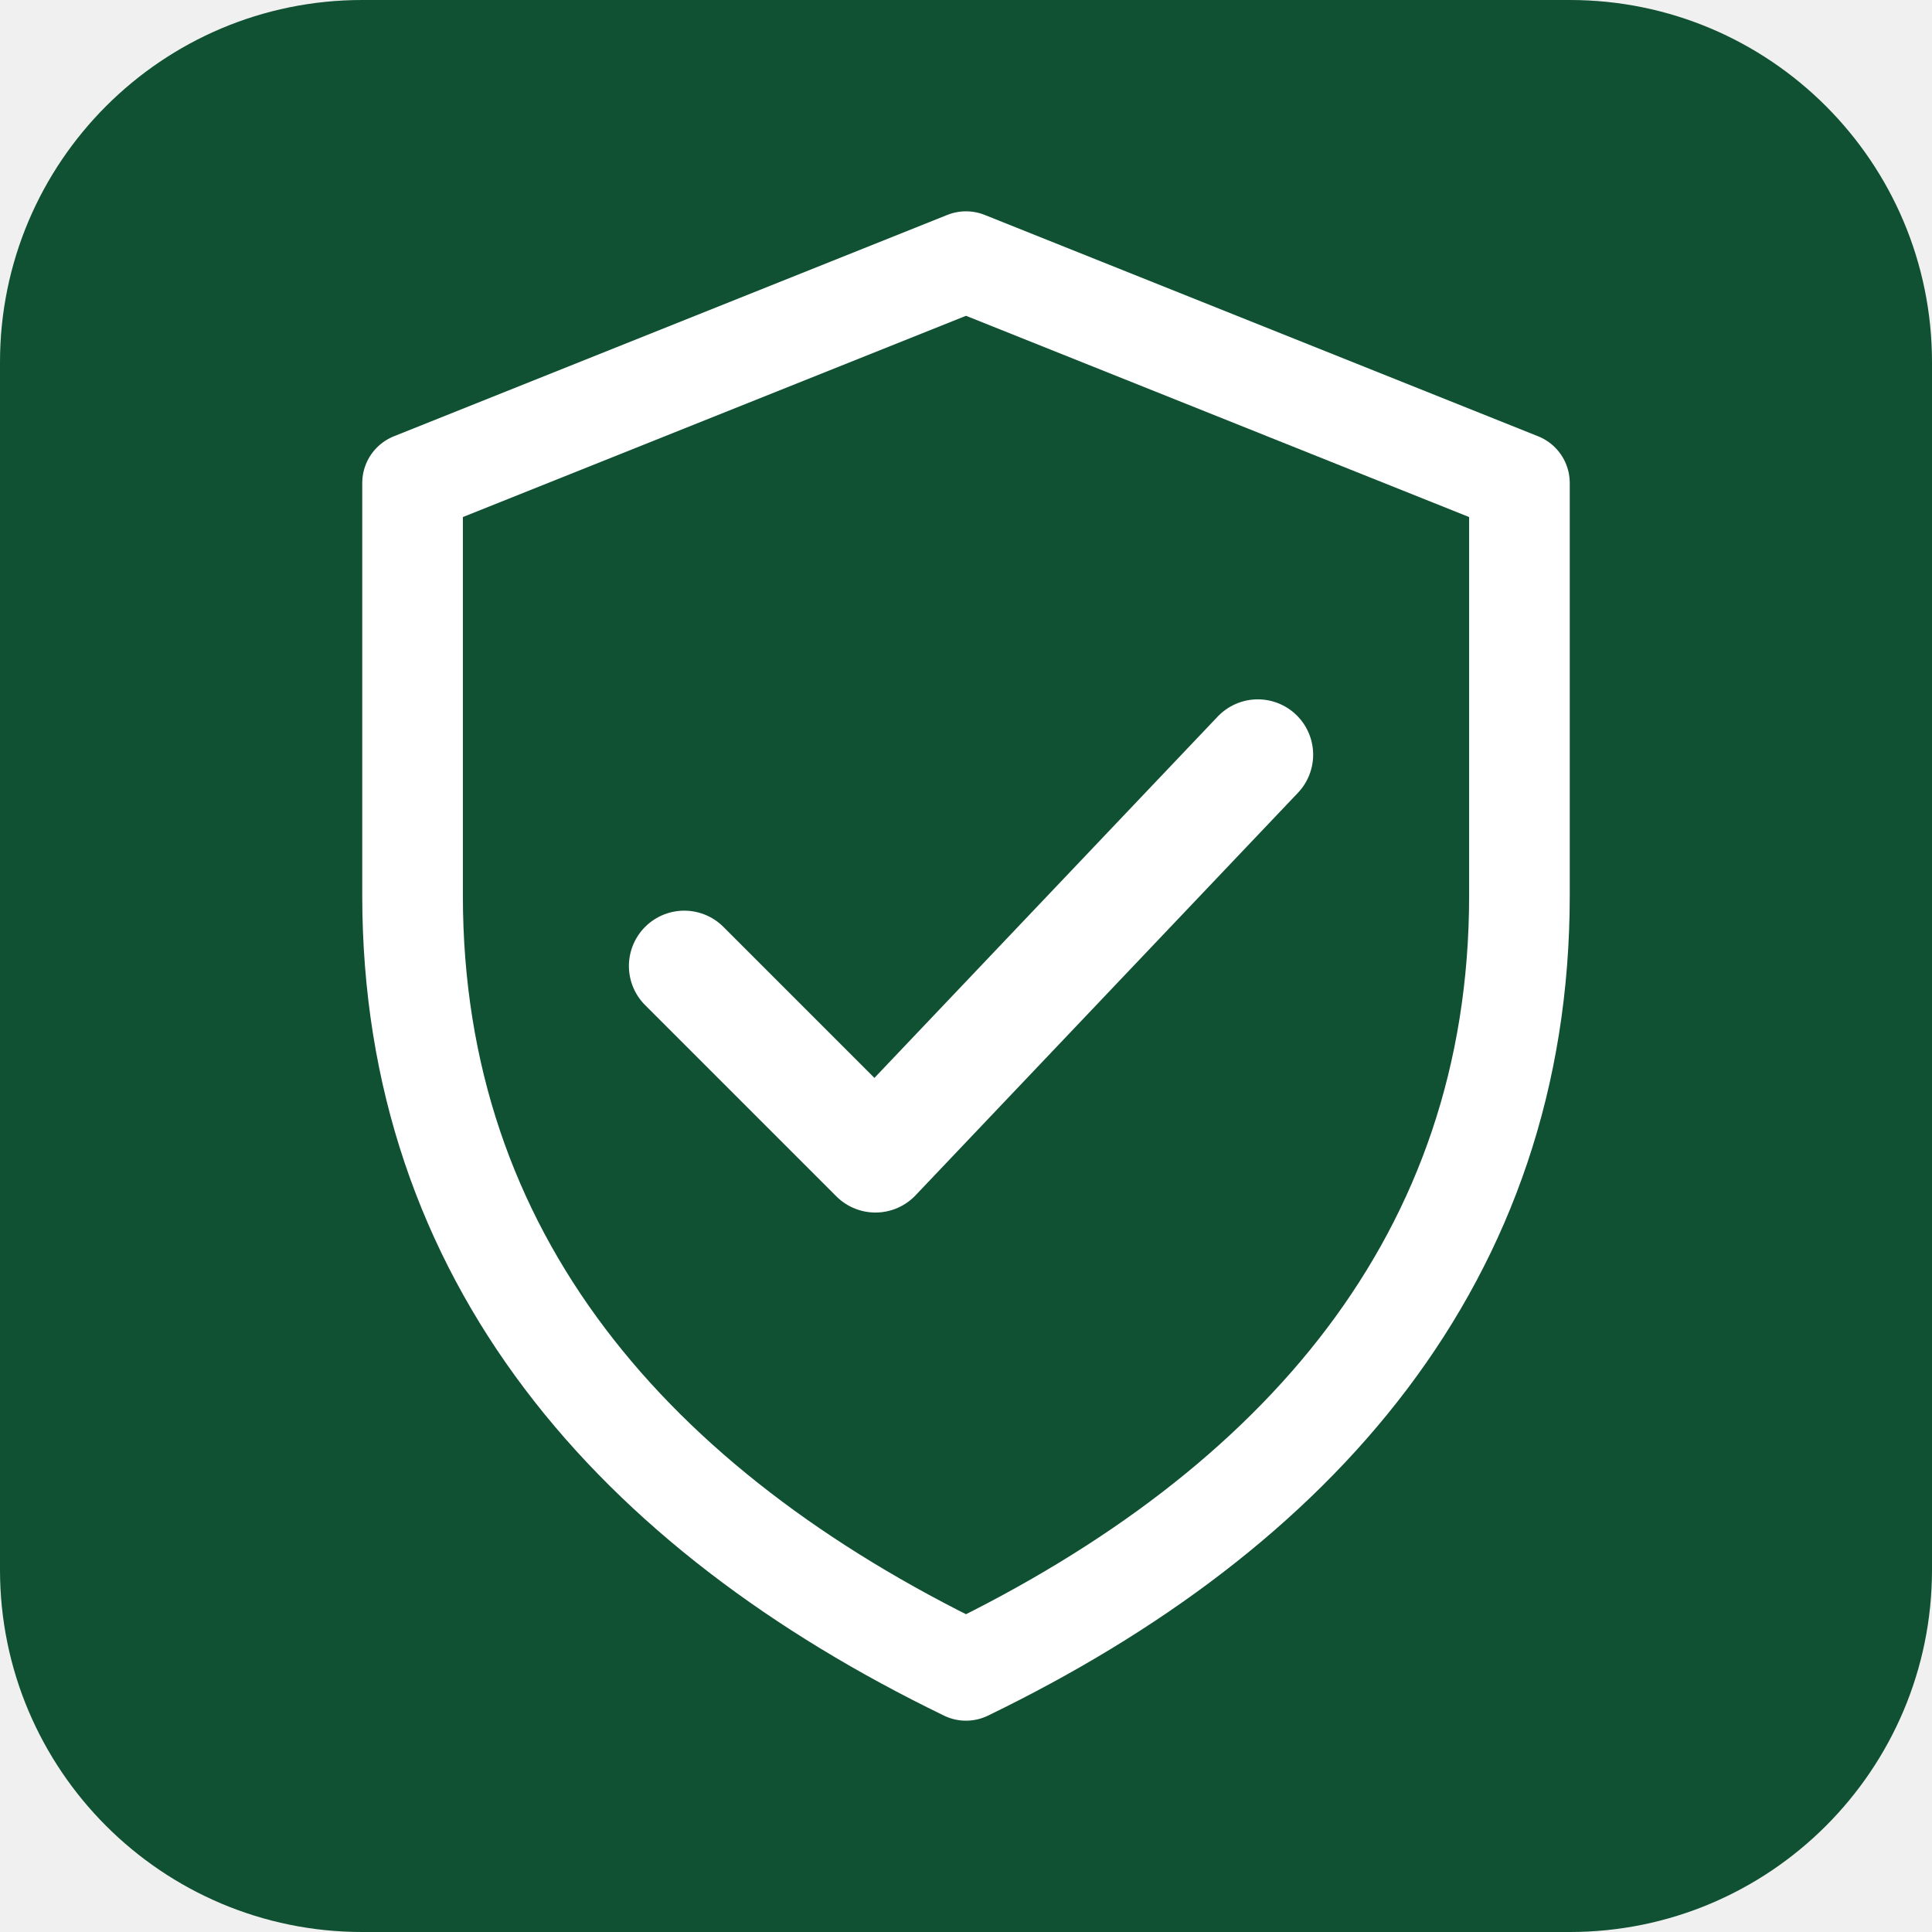
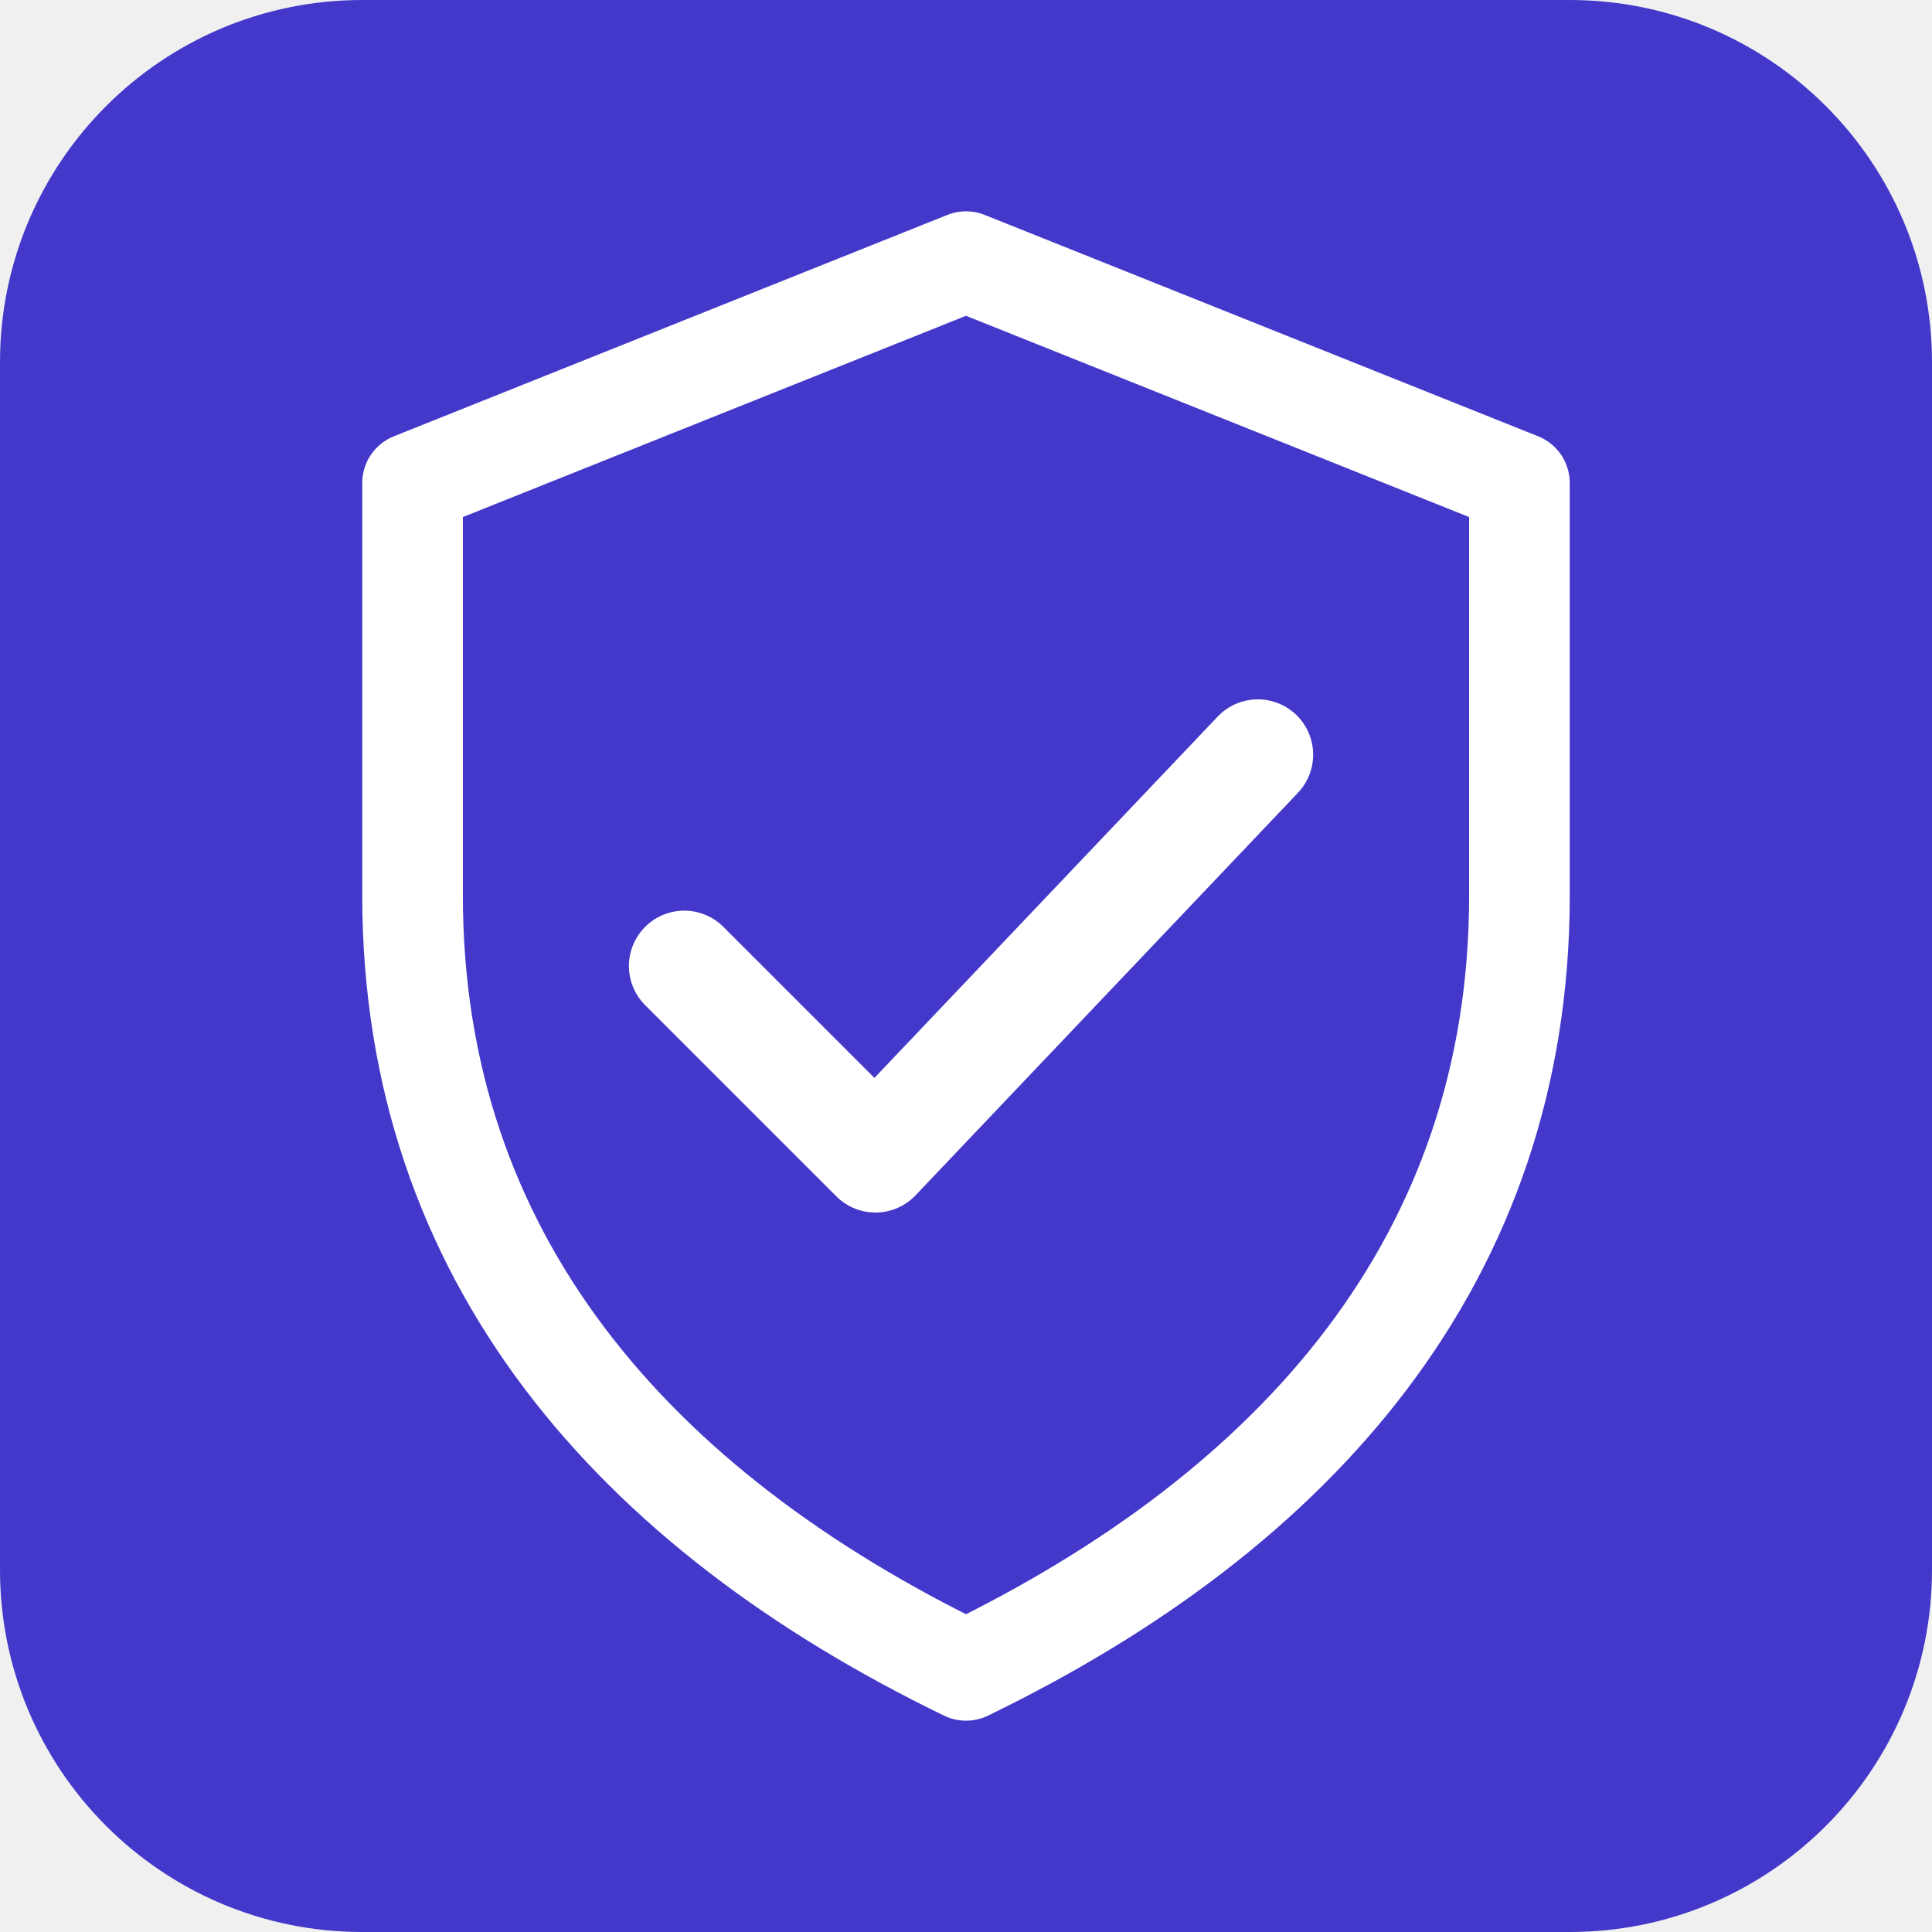
<svg xmlns="http://www.w3.org/2000/svg" width="192" height="192" viewBox="0 0 192 192">
-   <rect width="192" height="192" rx="36" fill="#0F5132" />
+   <rect width="192" height="192" rx="36" fill="#4338CA" />
  <path d="M96 26L151 48V89C151 125 129 150 96 166        C63 150 41 125 41 89V48L96 26Z" fill="none" stroke="#FFFFFF" stroke-width="10" stroke-linejoin="round" />
  <path d="M68 96L87 115L125 75" fill="none" stroke="#FFFFFF" stroke-width="11" stroke-linecap="round" stroke-linejoin="round" />
</svg>
